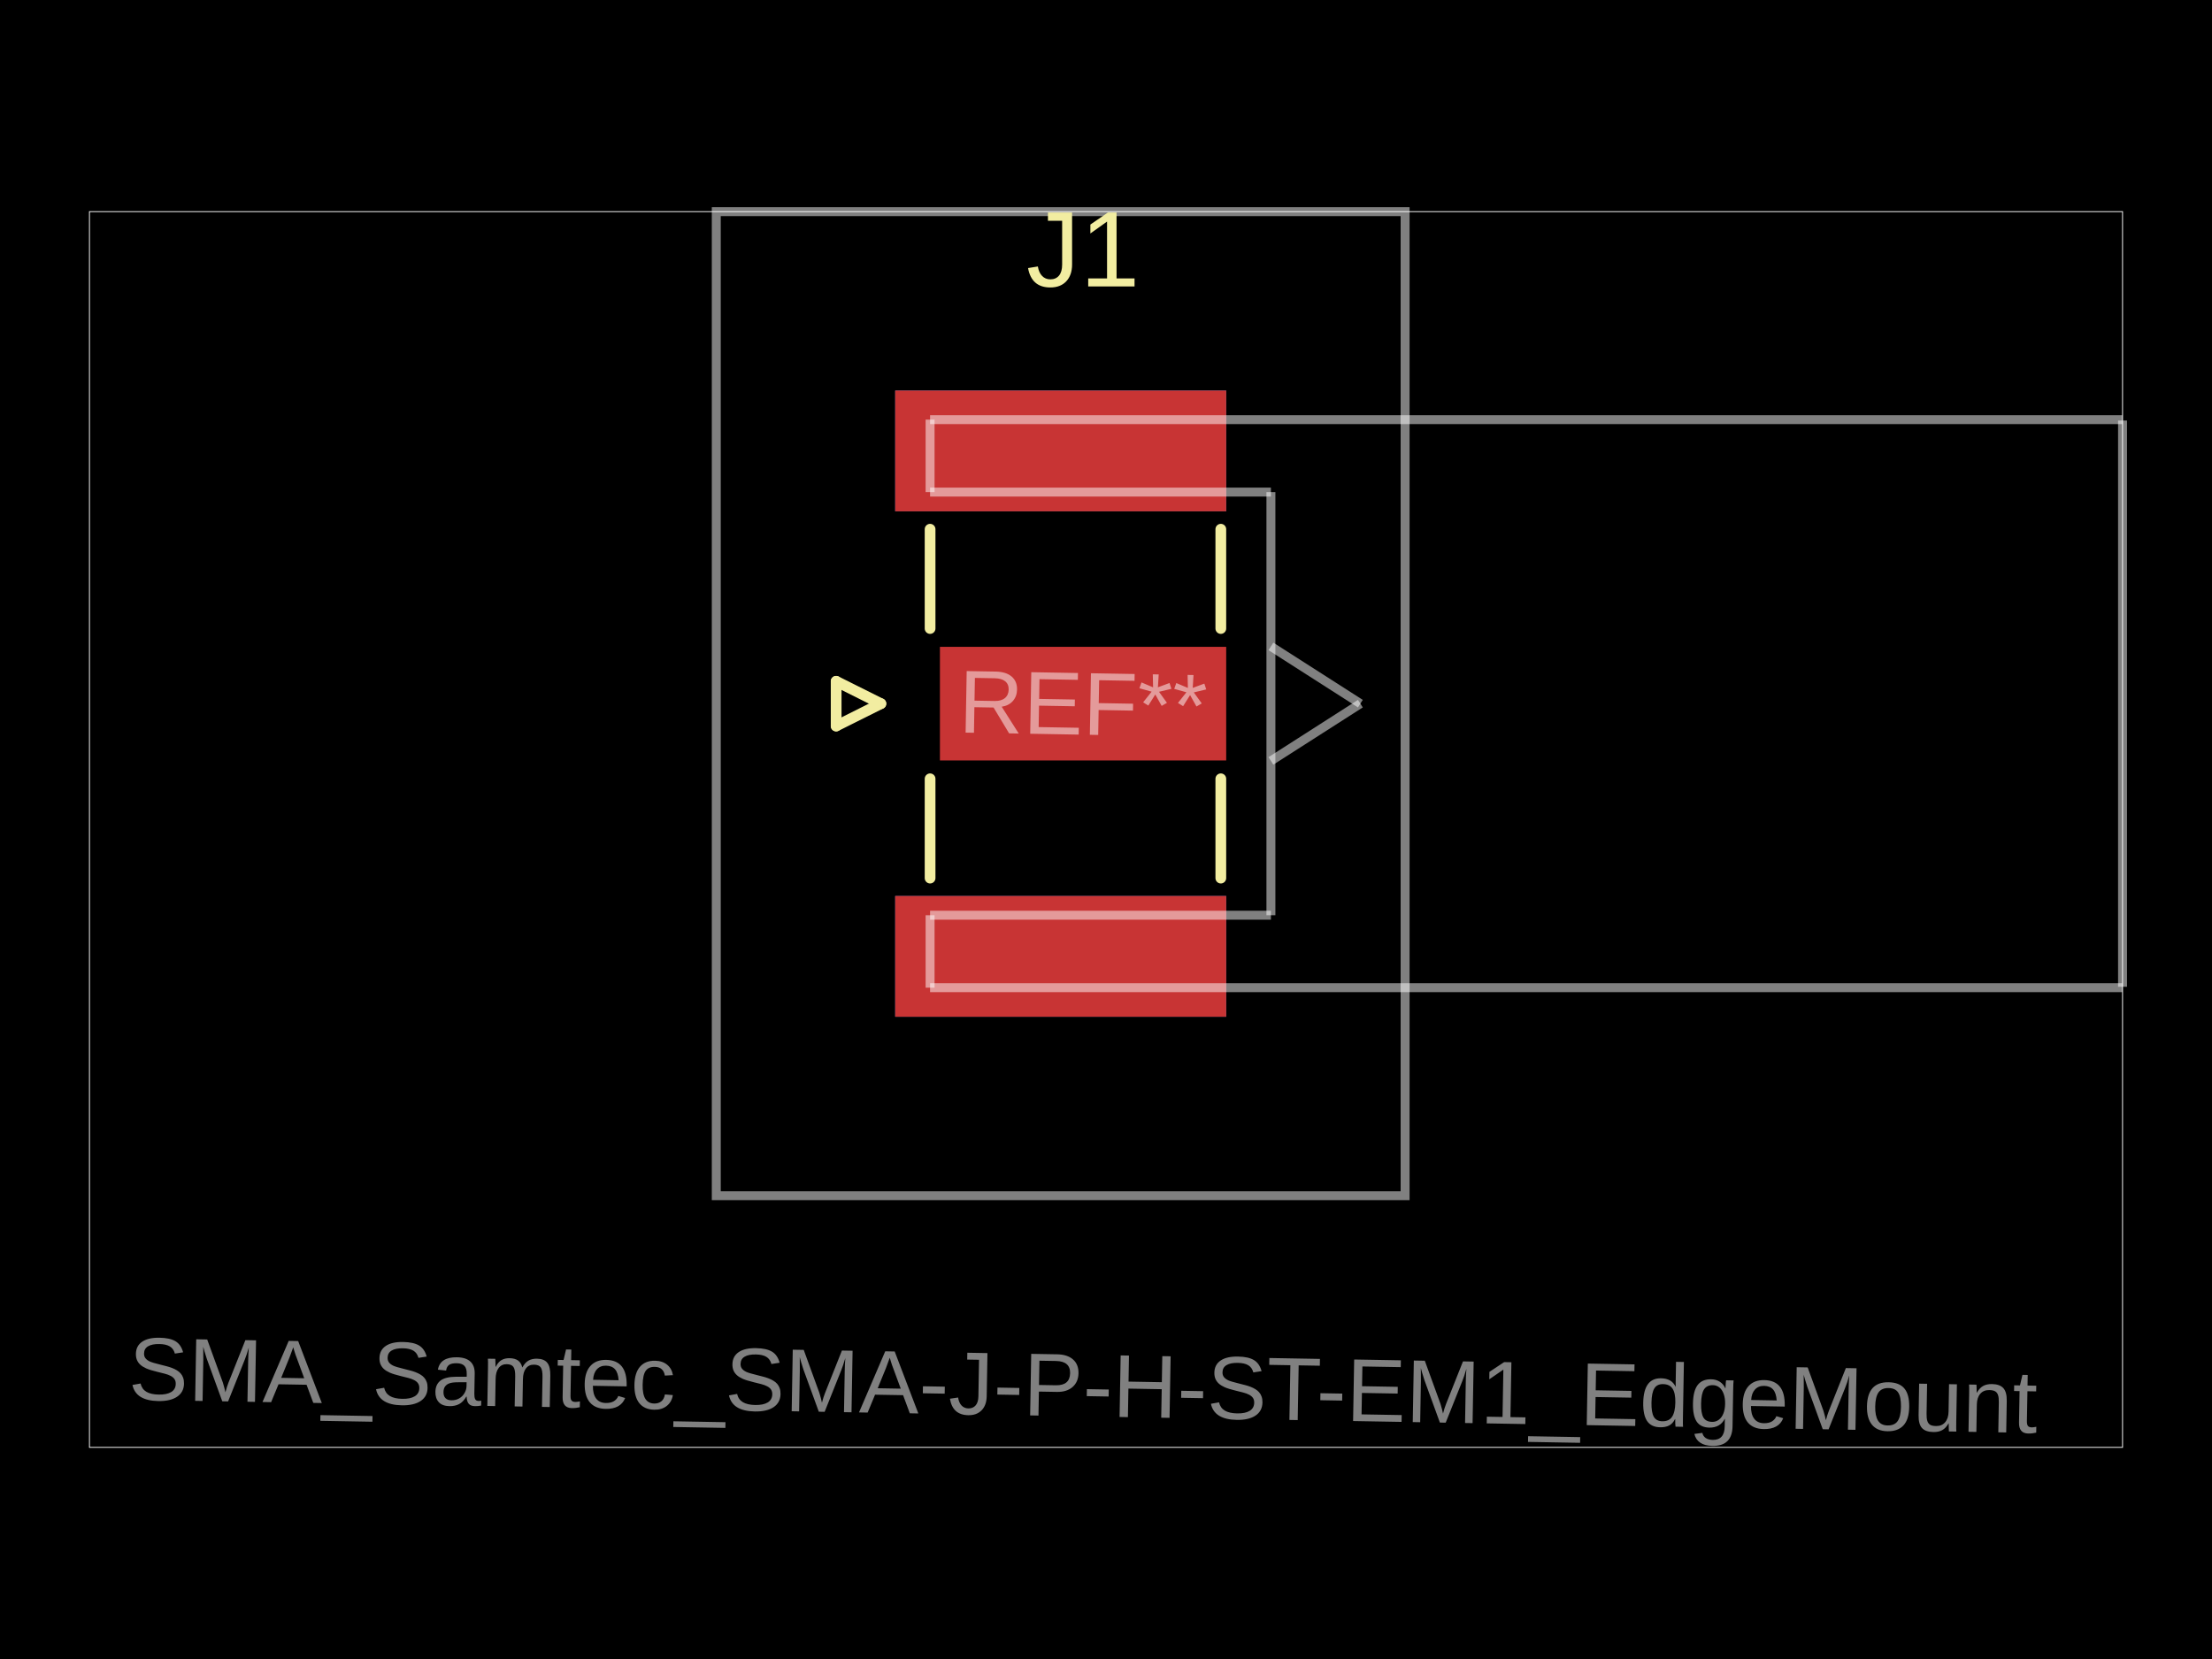
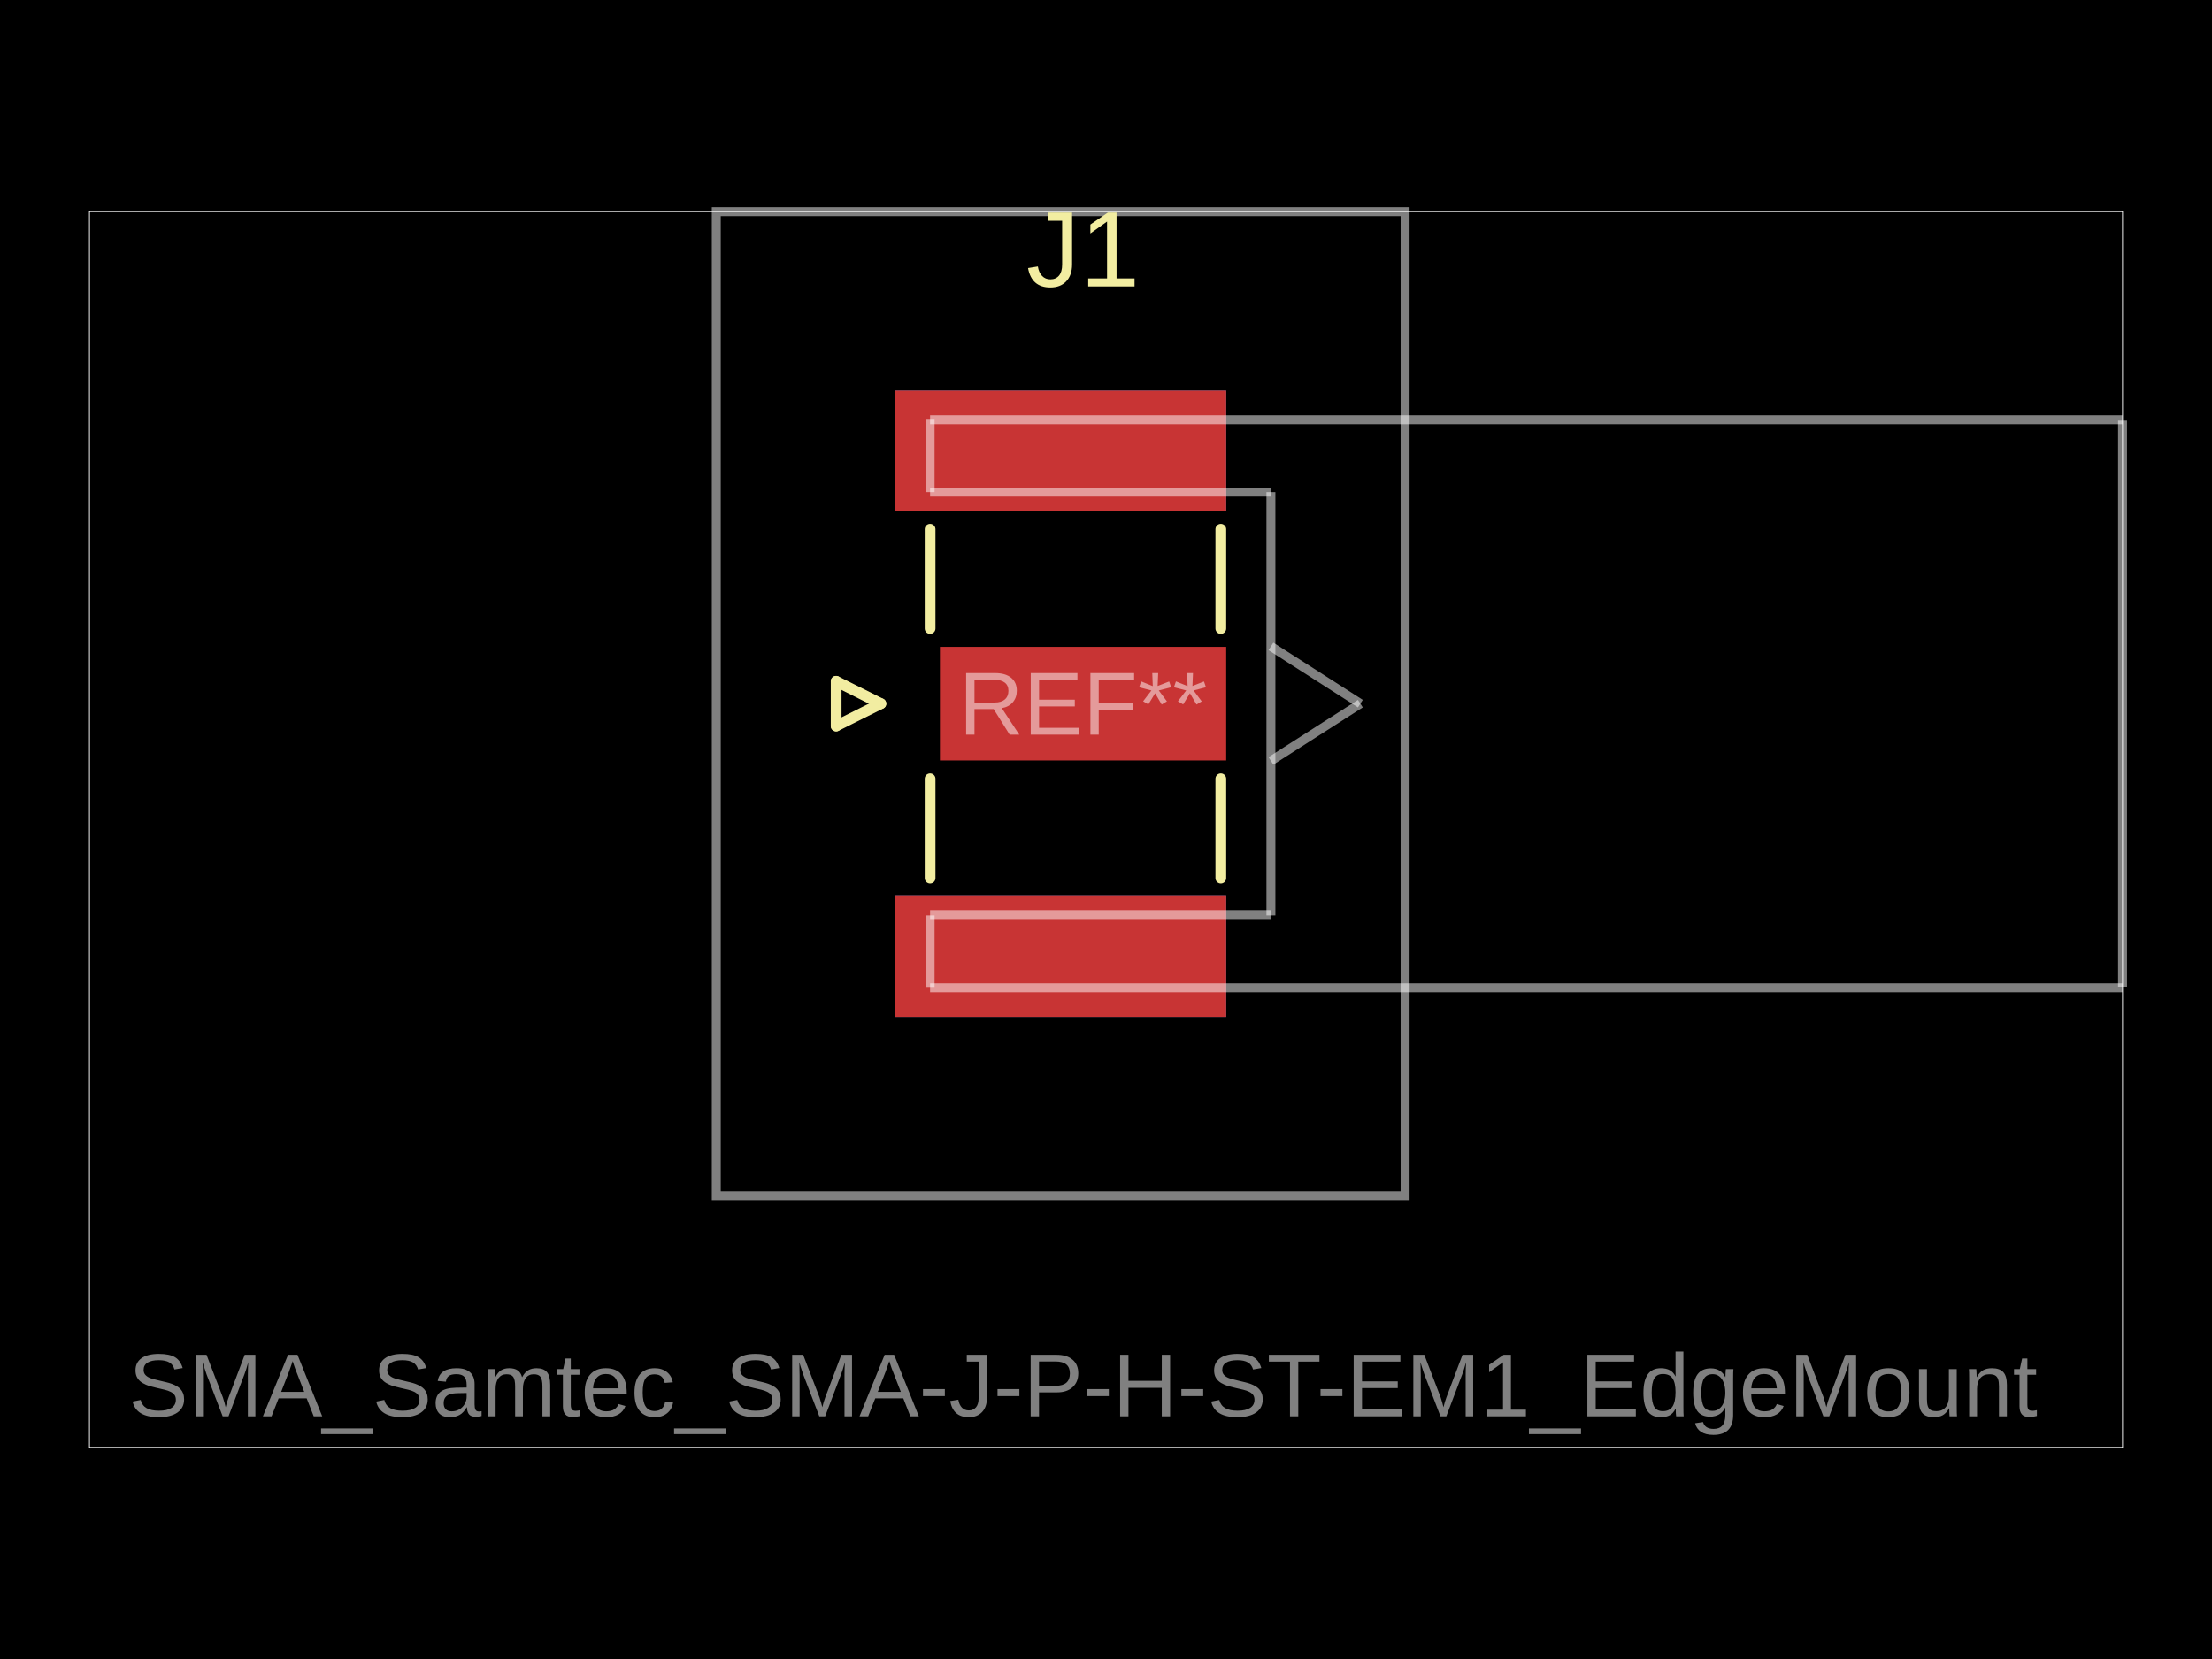
- <svg xmlns="http://www.w3.org/2000/svg" width="800" height="600" data-software-used-string="@tscircuit/core@0.0.1449">
+ <svg xmlns="http://www.w3.org/2000/svg" width="800" height="600" data-software-used-string="@tscircuit/core@0.0.1466">
  <style />
  <rect class="boundary" x="0" y="0" fill="#000" width="800" height="600" data-type="pcb_background" data-pcb-layer="global" />
  <rect class="pcb-boundary" fill="none" stroke="#fff" stroke-width="0.3" x="32.353" y="76.542" width="735.293" height="446.916" data-type="pcb_boundary" data-pcb-layer="global" />
  <path class="pcb-board" d="M 259.054 432.428 L 508.174 432.428 L 508.174 76.542 L 259.054 76.542 Z" fill="none" stroke="rgba(255, 255, 255, 0.5)" stroke-width="3.235" data-type="pcb_board" data-pcb-layer="board" />
  <rect class="pcb-pad" fill="rgb(77, 127, 196)" x="323.76" y="141.248" width="119.707" height="43.677" data-type="pcb_smtpad" data-pcb-layer="bottom" />
  <rect class="pcb-pad" fill="rgb(77, 127, 196)" x="323.76" y="324.044" width="119.707" height="43.677" data-type="pcb_smtpad" data-pcb-layer="bottom" />
  <rect class="pcb-pad" fill="rgb(200, 52, 52)" x="339.937" y="233.94" width="103.53" height="41.089" data-type="pcb_smtpad" data-pcb-layer="top" data-pad-name="J1.RF" />
  <rect class="pcb-pad" fill="rgb(200, 52, 52)" x="323.76" y="141.248" width="119.707" height="43.677" data-type="pcb_smtpad" data-pcb-layer="top" />
  <rect class="pcb-pad" fill="rgb(200, 52, 52)" x="323.76" y="324.044" width="119.707" height="43.677" data-type="pcb_smtpad" data-pcb-layer="top" />
  <text x="0" y="0" dx="0" dy="0" fill="#f2eda1" font-family="Arial, sans-serif" font-size="38.824" text-anchor="middle" dominant-baseline="central" transform="matrix(1,0,0,1,391.702,90.13019)" class="pcb-silkscreen-text pcb-silkscreen-top" data-pcb-silkscreen-text-id="pcb_silkscreen_text_0" stroke="none" data-type="pcb_silkscreen_text" data-pcb-layer="top">J1</text>
  <path class="pcb-silkscreen pcb-silkscreen-top" d="M 302.407 246.396 L 302.407 262.573" fill="none" stroke="#f2eda1" stroke-width="3.882" stroke-linecap="round" stroke-linejoin="round" data-pcb-component-id="pcb_component_0" data-pcb-silkscreen-path-id="pcb_silkscreen_path_0" data-type="pcb_silkscreen_path" data-pcb-layer="top" />
  <path class="pcb-silkscreen pcb-silkscreen-top" d="M 302.407 262.573 L 318.584 254.485" fill="none" stroke="#f2eda1" stroke-width="3.882" stroke-linecap="round" stroke-linejoin="round" data-pcb-component-id="pcb_component_0" data-pcb-silkscreen-path-id="pcb_silkscreen_path_1" data-type="pcb_silkscreen_path" data-pcb-layer="top" />
  <path class="pcb-silkscreen pcb-silkscreen-top" d="M 318.584 254.485 L 302.407 246.396" fill="none" stroke="#f2eda1" stroke-width="3.882" stroke-linecap="round" stroke-linejoin="round" data-pcb-component-id="pcb_component_0" data-pcb-silkscreen-path-id="pcb_silkscreen_path_2" data-type="pcb_silkscreen_path" data-pcb-layer="top" />
  <path class="pcb-silkscreen pcb-silkscreen-top" d="M 336.378 227.308 L 336.378 191.396" fill="none" stroke="#f2eda1" stroke-width="3.882" stroke-linecap="round" stroke-linejoin="round" data-pcb-component-id="pcb_component_0" data-pcb-silkscreen-path-id="pcb_silkscreen_path_3" data-type="pcb_silkscreen_path" data-pcb-layer="top" />
  <path class="pcb-silkscreen pcb-silkscreen-top" d="M 336.378 317.574 L 336.378 281.661" fill="none" stroke="#f2eda1" stroke-width="3.882" stroke-linecap="round" stroke-linejoin="round" data-pcb-component-id="pcb_component_0" data-pcb-silkscreen-path-id="pcb_silkscreen_path_4" data-type="pcb_silkscreen_path" data-pcb-layer="top" />
  <path class="pcb-silkscreen pcb-silkscreen-top" d="M 441.526 227.308 L 441.526 191.396" fill="none" stroke="#f2eda1" stroke-width="3.882" stroke-linecap="round" stroke-linejoin="round" data-pcb-component-id="pcb_component_0" data-pcb-silkscreen-path-id="pcb_silkscreen_path_5" data-type="pcb_silkscreen_path" data-pcb-layer="top" />
  <path class="pcb-silkscreen pcb-silkscreen-top" d="M 441.526 317.574 L 441.526 281.661" fill="none" stroke="#f2eda1" stroke-width="3.882" stroke-linecap="round" stroke-linejoin="round" data-pcb-component-id="pcb_component_0" data-pcb-silkscreen-path-id="pcb_silkscreen_path_6" data-type="pcb_silkscreen_path" data-pcb-layer="top" />
-   <text x="0" y="0" font-family="Arial, sans-serif" font-size="32.353" text-anchor="middle" dominant-baseline="central" transform="matrix(0.9998477,0.01745241,-0.01745241,0.9998477,391.702,501.0165)" class="pcb-fabrication-note-text" fill="rgba(255,255,255,0.5)" data-type="pcb_fabrication_note_text" data-pcb-layer="overlay">SMA_Samtec_SMA-J-P-H-ST-EM1_EdgeMount</text>
-   <text x="0" y="0" font-family="Arial, sans-serif" font-size="32.353" text-anchor="middle" dominant-baseline="central" transform="matrix(0.9998477,0.01745241,-0.01745241,0.9998477,391.702,254.4847)" class="pcb-fabrication-note-text" fill="rgba(255,255,255,0.5)" data-type="pcb_fabrication_note_text" data-pcb-layer="overlay">REF**</text>
+   <text x="0" y="0" font-family="Arial, sans-serif" font-size="32.353" text-anchor="middle" dominant-baseline="central" transform="matrix(1,0,0,1,391.702,501.0165)" class="pcb-fabrication-note-text" fill="rgba(255,255,255,0.5)" data-type="pcb_fabrication_note_text" data-pcb-layer="overlay">SMA_Samtec_SMA-J-P-H-ST-EM1_EdgeMount</text>
+   <text x="0" y="0" font-family="Arial, sans-serif" font-size="32.353" text-anchor="middle" dominant-baseline="central" transform="matrix(1,0,0,1,391.702,254.4847)" class="pcb-fabrication-note-text" fill="rgba(255,255,255,0.5)" data-type="pcb_fabrication_note_text" data-pcb-layer="overlay">REF**</text>
  <path class="pcb-fabrication-note-path" stroke="rgba(255,255,255,0.5)" fill="none" d="M 336.378 151.763 L 336.378 177.969" stroke-width="3.235" data-pcb-component-id="pcb_component_0" data-pcb-fabrication-note-path-id="pcb_fabrication_note_path_0" data-type="pcb_fabrication_note_path" data-pcb-layer="overlay" />
  <path class="pcb-fabrication-note-path" stroke="rgba(255,255,255,0.5)" fill="none" d="M 336.378 151.763 L 767.647 151.763" stroke-width="3.235" data-pcb-component-id="pcb_component_0" data-pcb-fabrication-note-path-id="pcb_fabrication_note_path_1" data-type="pcb_fabrication_note_path" data-pcb-layer="overlay" />
  <path class="pcb-fabrication-note-path" stroke="rgba(255,255,255,0.5)" fill="none" d="M 336.378 177.969 L 459.644 177.969" stroke-width="3.235" data-pcb-component-id="pcb_component_0" data-pcb-fabrication-note-path-id="pcb_fabrication_note_path_2" data-type="pcb_fabrication_note_path" data-pcb-layer="overlay" />
  <path class="pcb-fabrication-note-path" stroke="rgba(255,255,255,0.5)" fill="none" d="M 336.378 331 L 336.378 357.206" stroke-width="3.235" data-pcb-component-id="pcb_component_0" data-pcb-fabrication-note-path-id="pcb_fabrication_note_path_3" data-type="pcb_fabrication_note_path" data-pcb-layer="overlay" />
  <path class="pcb-fabrication-note-path" stroke="rgba(255,255,255,0.5)" fill="none" d="M 336.378 357.206 L 767.647 357.206" stroke-width="3.235" data-pcb-component-id="pcb_component_0" data-pcb-fabrication-note-path-id="pcb_fabrication_note_path_4" data-type="pcb_fabrication_note_path" data-pcb-layer="overlay" />
  <path class="pcb-fabrication-note-path" stroke="rgba(255,255,255,0.5)" fill="none" d="M 459.644 177.969 L 459.644 331" stroke-width="3.235" data-pcb-component-id="pcb_component_0" data-pcb-fabrication-note-path-id="pcb_fabrication_note_path_5" data-type="pcb_fabrication_note_path" data-pcb-layer="overlay" />
  <path class="pcb-fabrication-note-path" stroke="rgba(255,255,255,0.5)" fill="none" d="M 459.644 233.779 L 491.997 254.485" stroke-width="3.235" data-pcb-component-id="pcb_component_0" data-pcb-fabrication-note-path-id="pcb_fabrication_note_path_6" data-type="pcb_fabrication_note_path" data-pcb-layer="overlay" />
  <path class="pcb-fabrication-note-path" stroke="rgba(255,255,255,0.5)" fill="none" d="M 459.644 331 L 336.378 331" stroke-width="3.235" data-pcb-component-id="pcb_component_0" data-pcb-fabrication-note-path-id="pcb_fabrication_note_path_7" data-type="pcb_fabrication_note_path" data-pcb-layer="overlay" />
  <path class="pcb-fabrication-note-path" stroke="rgba(255,255,255,0.5)" fill="none" d="M 491.997 254.485 L 459.644 275.191" stroke-width="3.235" data-pcb-component-id="pcb_component_0" data-pcb-fabrication-note-path-id="pcb_fabrication_note_path_8" data-type="pcb_fabrication_note_path" data-pcb-layer="overlay" />
  <path class="pcb-fabrication-note-path" stroke="rgba(255,255,255,0.5)" fill="none" d="M 767.647 152.087 L 767.647 356.883" stroke-width="3.235" data-pcb-component-id="pcb_component_0" data-pcb-fabrication-note-path-id="pcb_fabrication_note_path_9" data-type="pcb_fabrication_note_path" data-pcb-layer="overlay" />
</svg>
